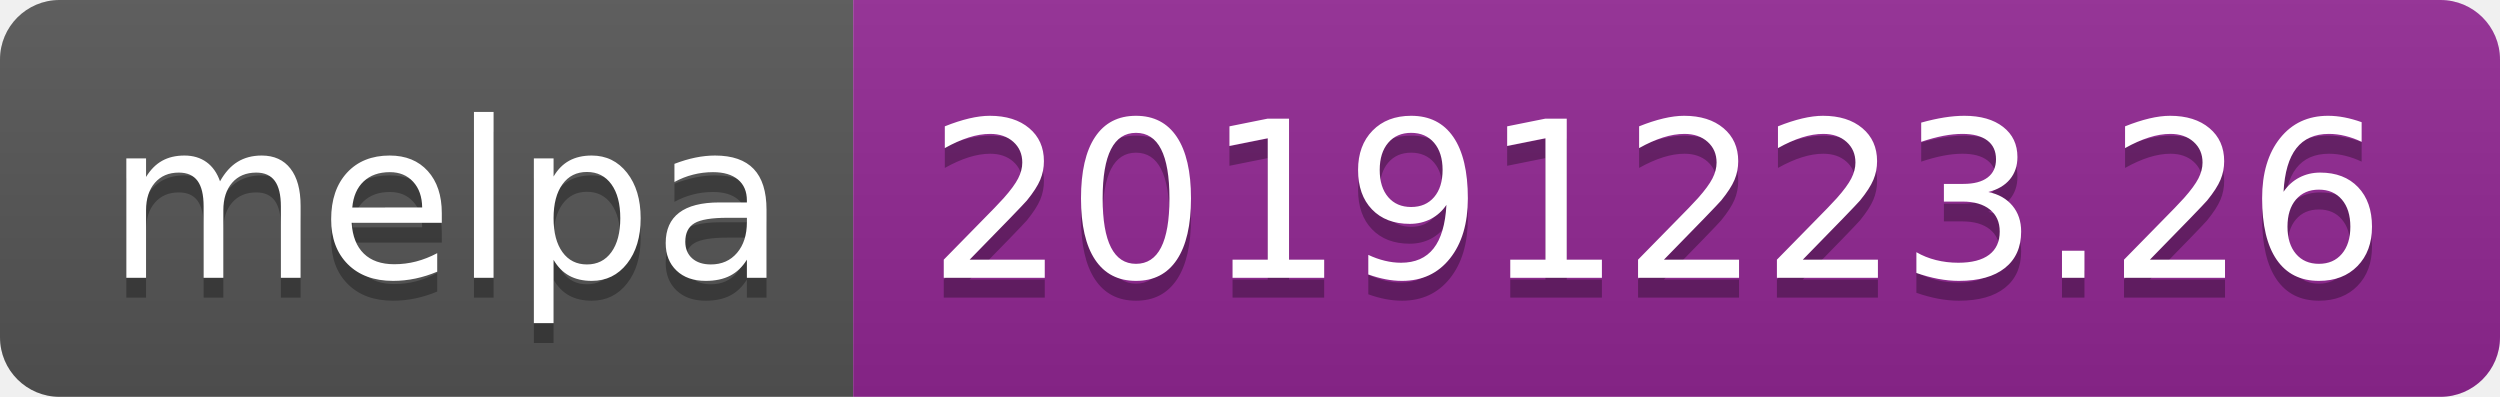
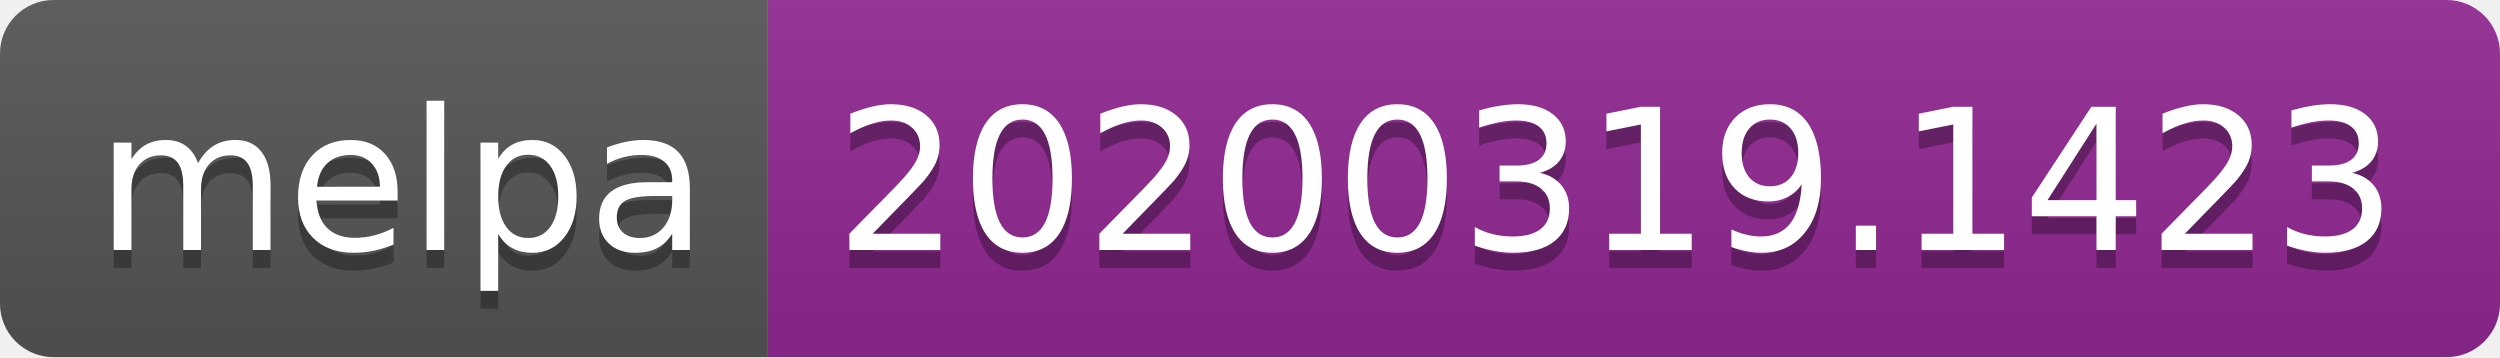
- <svg xmlns="http://www.w3.org/2000/svg" width="126" height="20">
+ <svg xmlns="http://www.w3.org/2000/svg" width="140" height="20">
  <linearGradient id="b" x2="0" y2="100%">
    <stop offset="0" stop-color="#bbb" stop-opacity=".1" />
    <stop offset="1" stop-opacity=".1" />
  </linearGradient>
  <clipPath id="a">
-     <rect width="126" height="20" rx="3" fill="#fff" />
+     <rect width="140" height="20" rx="3" fill="#fff" />
  </clipPath>
  <g clip-path="url(#a)">
    <path fill="#555" d="M0 0h43v20H0z" />
-     <path fill="#922793" d="M43 0h83v20H43z" />
-     <path fill="url(#b)" d="M0 0h126v20H0z" />
+     <path fill="#922793" d="M43 0h97v20H43z" />
+     <path fill="url(#b)" d="M0 0h140v20H0z" />
  </g>
  <g fill="#fff" text-anchor="middle" font-family="DejaVu Sans,Verdana,Geneva,sans-serif" font-size="110">
    <text x="225" y="150" fill="#010101" fill-opacity=".3" transform="scale(.1)" textLength="330">melpa</text>
    <text x="225" y="140" transform="scale(.1)" textLength="330">melpa</text>
-     <text x="835" y="150" fill="#010101" fill-opacity=".3" transform="scale(.1)" textLength="730">20191223.26</text>
-     <text x="835" y="140" transform="scale(.1)" textLength="730">20191223.26</text>
+     <text x="905" y="150" fill="#010101" fill-opacity=".3" transform="scale(.1)" textLength="870">20200319.1423</text>
+     <text x="905" y="140" transform="scale(.1)" textLength="870">20200319.1423</text>
  </g>
</svg>
